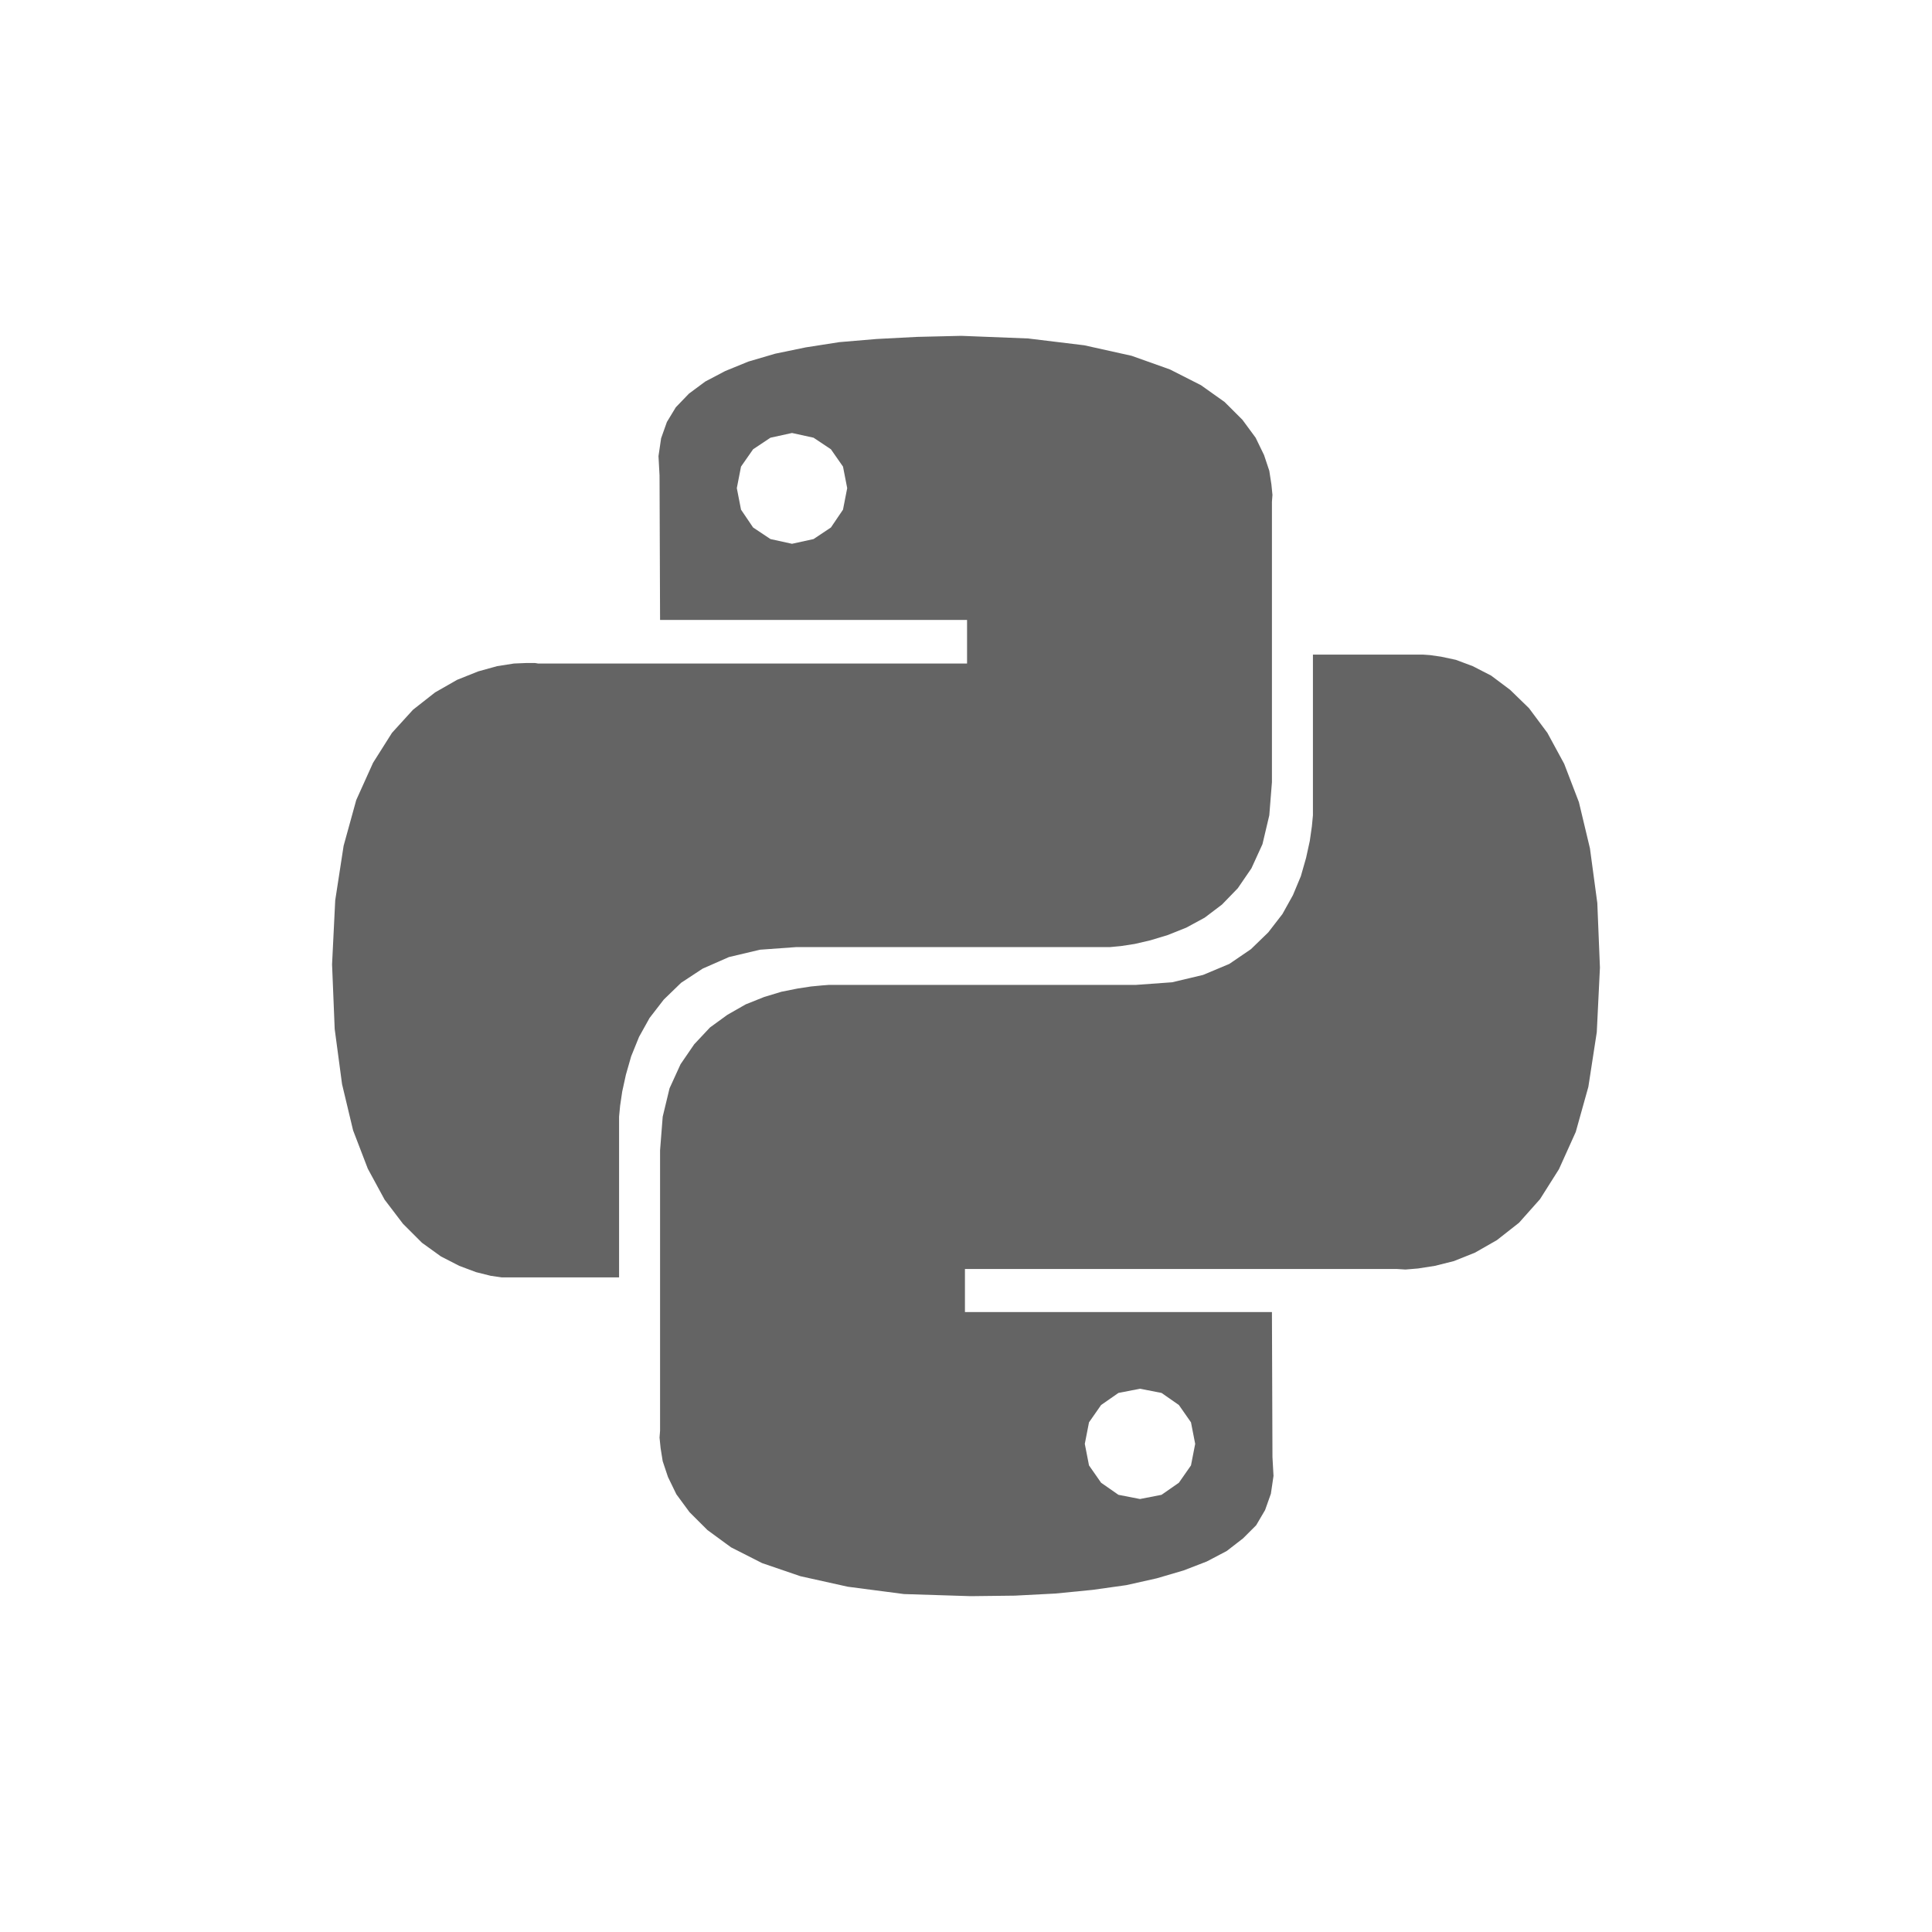
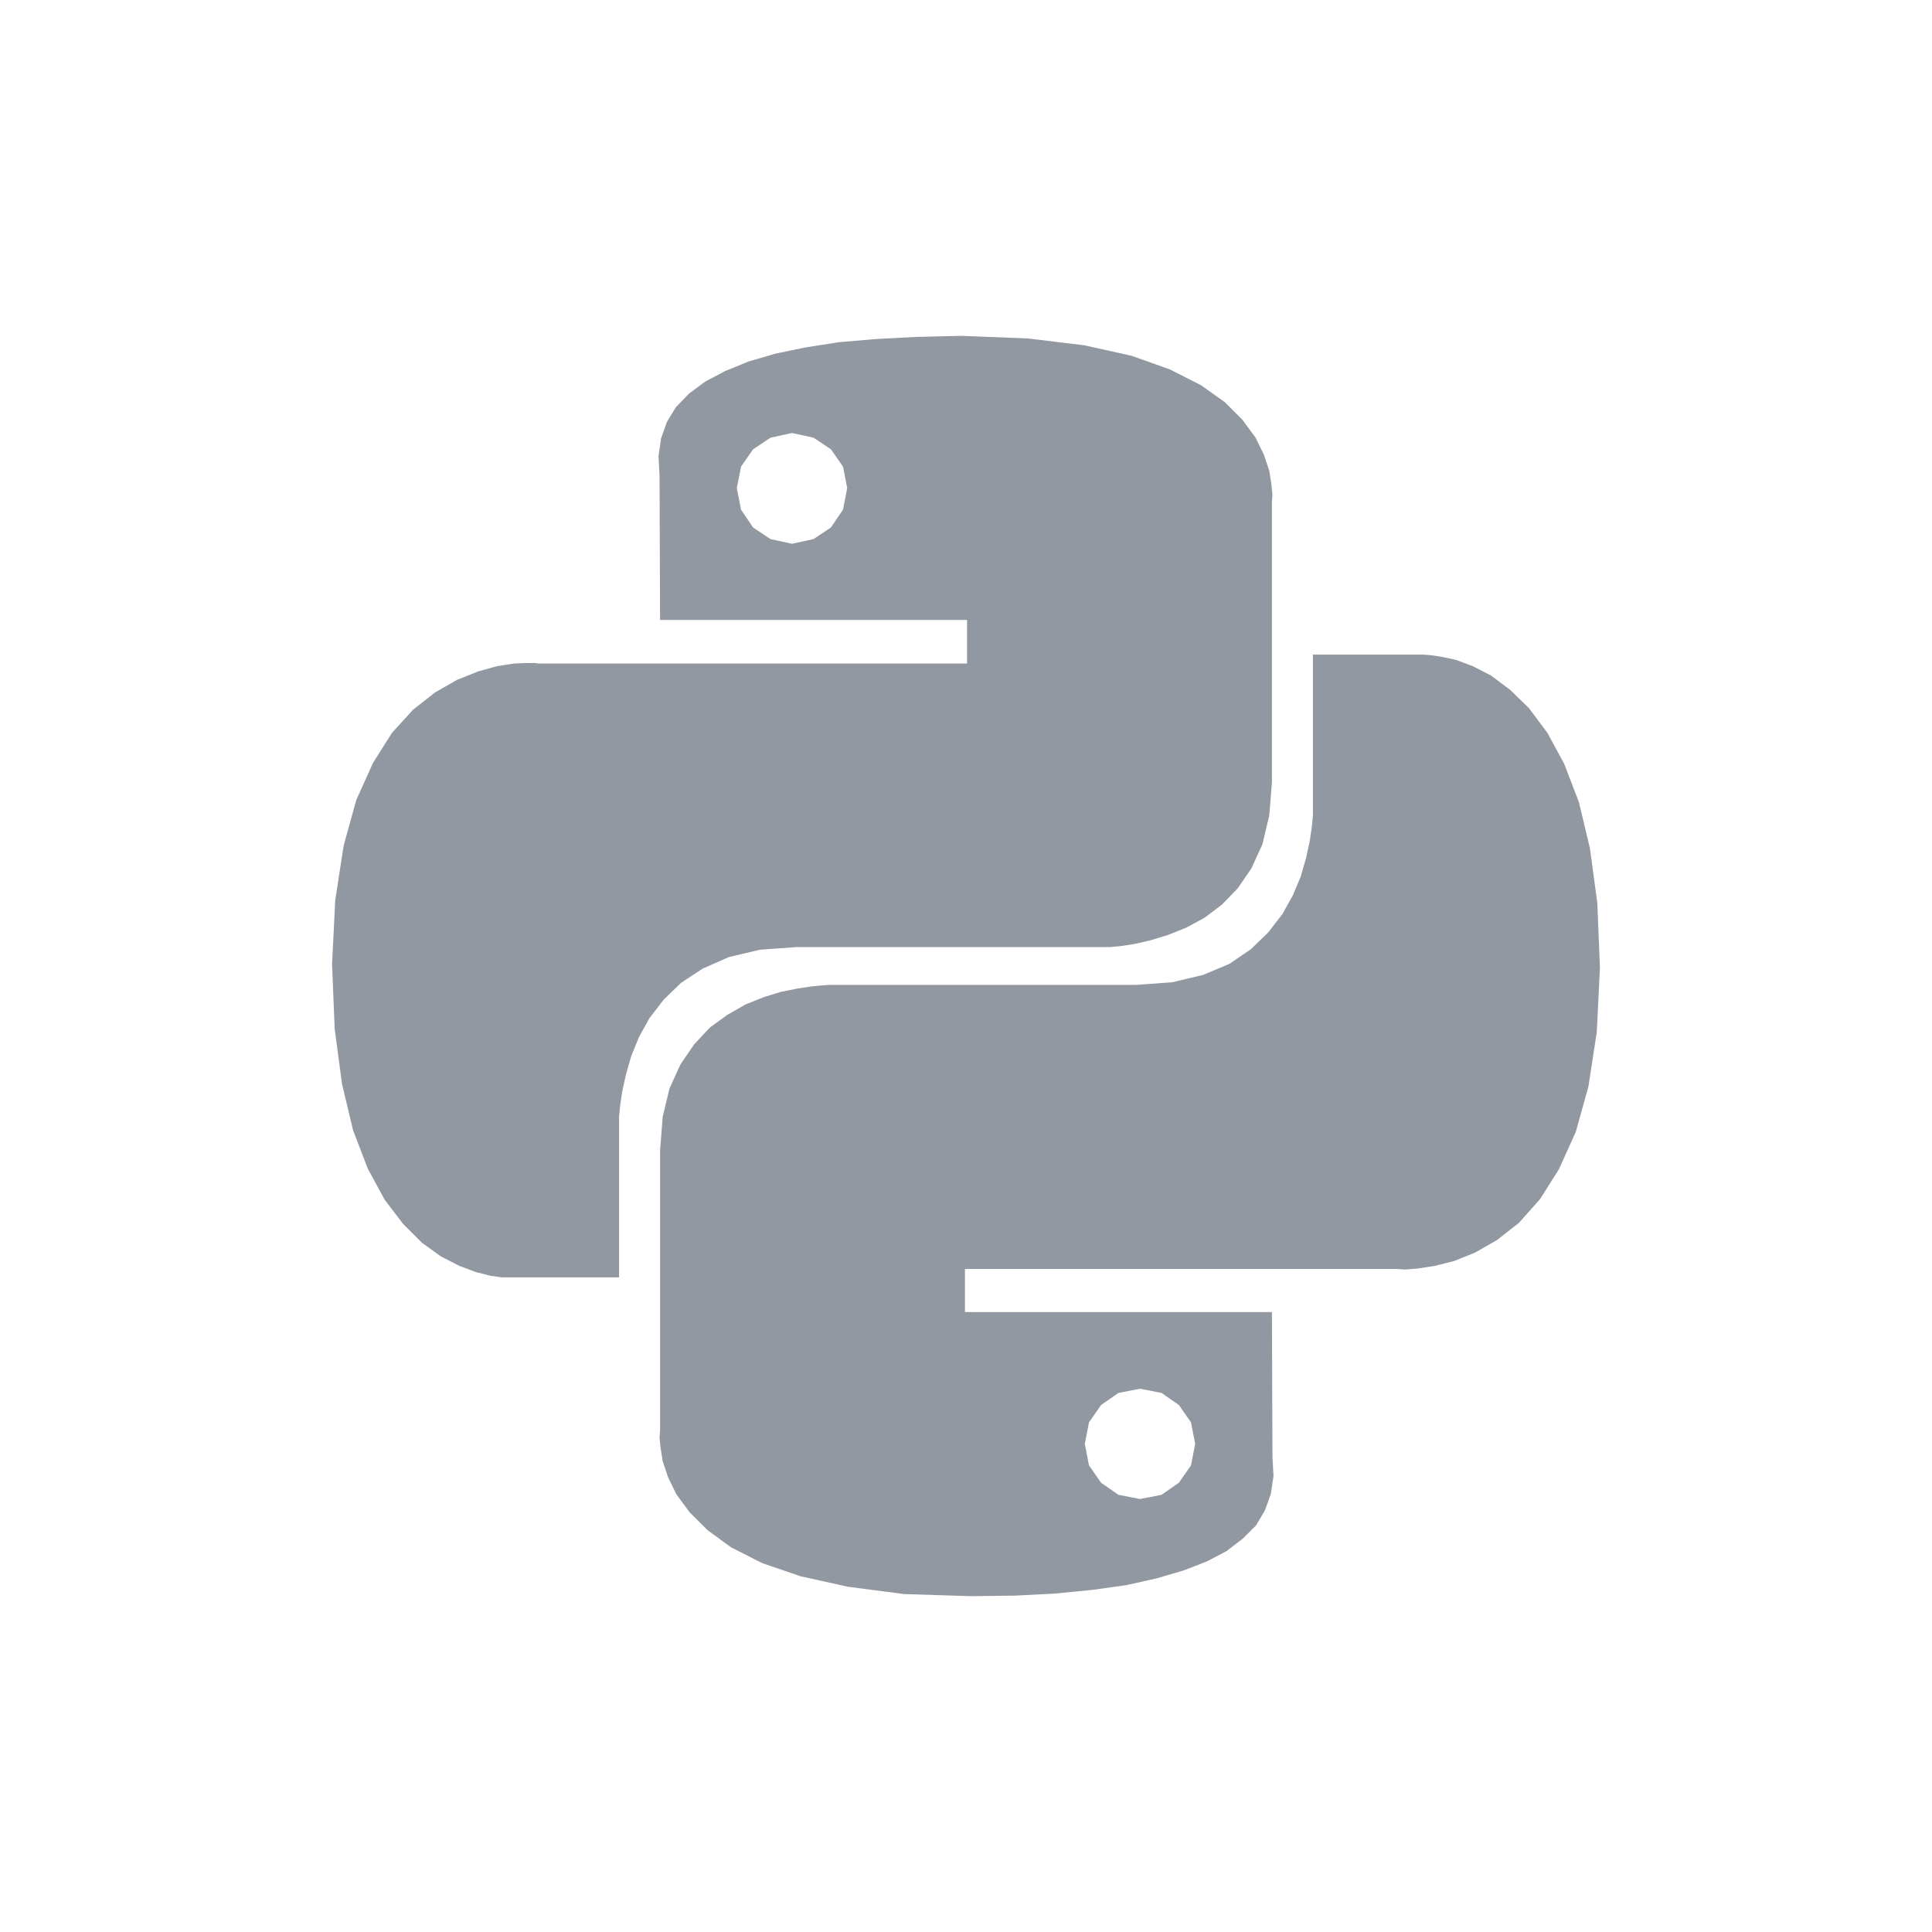
<svg xmlns="http://www.w3.org/2000/svg" width="512" height="512" fill="none" viewBox="0 0 512 512">
-   <path fill="#646464" d="m287.343 91.505 12.538 2.783 10.169 3.619 8.219 4.175 6.268 4.453 4.737 4.732 3.482 4.731 2.229 4.593 1.393 4.175.557 3.618.279 2.783-.139 1.81v74.315l-.697 8.767-1.811 7.654-2.925 6.402-3.622 5.288-4.179 4.314-4.597 3.48-4.876 2.644-4.875 1.948-4.597 1.392-4.18.974-3.621.557-2.926.278h-83.164l-9.612.696-8.219 1.948-6.965 3.062-5.711 3.757-4.597 4.454-3.762 4.87-2.786 5.011-2.089 5.149-1.393 4.87-.975 4.454-.558 3.757-.278 2.923v42.585h-31.065l-2.925-.418-3.901-.974-4.458-1.67-4.875-2.505-5.015-3.618-5.015-5.01-4.876-6.402-4.457-8.211-3.9-10.159-2.926-12.247-1.95-14.612L88 255.583l.836-16.979 2.229-14.473 3.343-12.108 4.458-9.88 5.015-7.933 5.572-6.123 5.85-4.593 5.851-3.34 5.572-2.227 5.015-1.391 4.458-.696 3.343-.139h2.229l.836.139h113.672v-11.551h-81.354l-.139-38.271-.279-5.149.697-4.731 1.532-4.315 2.368-3.896 3.483-3.619 4.318-3.2 5.294-2.784 6.129-2.505 7.105-2.087 8.079-1.67 8.916-1.392 9.89-.835 10.727-.557L254.746 89l17.692.696zm-87.761 27.555-3.204 4.593-1.114 5.705 1.114 5.706 3.204 4.732 4.597 3.061 5.712 1.253 5.711-1.253 4.597-3.061 3.204-4.732 1.114-5.706-1.114-5.705-3.204-4.593-4.597-3.062-5.711-1.252-5.712 1.252zm182.348 54.971 3.901.835 4.458 1.67 4.875 2.505 5.015 3.757 5.015 4.871 4.876 6.541 4.457 8.211 3.901 10.159 2.925 12.247 1.95 14.473.697 17.117-.836 17.118-2.229 14.473-3.343 11.969-4.458 9.88-5.015 7.933-5.572 6.262-5.85 4.593-5.851 3.34-5.572 2.227-5.015 1.252-4.458.696-3.343.278-2.229-.139H255.721v11.412h81.354l.139 38.41.279 5.01-.697 4.731-1.532 4.315-2.368 4.035-3.483 3.48-4.318 3.34-5.294 2.783-6.129 2.366-7.105 2.087-8.079 1.81-8.916 1.252-9.89.974-10.727.557-11.701.139-17.692-.557-14.905-1.948-12.538-2.783-10.169-3.479-8.219-4.176-6.268-4.592-4.737-4.732-3.482-4.731-2.229-4.593-1.393-4.175-.557-3.479-.279-2.783.139-1.809v-74.315l.697-8.907 1.811-7.515 2.925-6.402 3.622-5.288 4.179-4.453 4.597-3.34 4.876-2.784 4.875-1.948 4.597-1.392 4.18-.835 3.621-.556 2.926-.279 1.811-.139h81.353l9.612-.696 8.219-1.948 6.965-2.923 5.712-3.896 4.597-4.454 3.761-4.87 2.786-5.011 2.089-5.01 1.393-4.87.975-4.454.558-3.896.278-2.923v-42.585h29.115l1.95.139zm-90.129 198.312-3.204 4.593-1.114 5.706 1.114 5.706 3.204 4.592 4.597 3.201 5.711 1.113 5.712-1.113 4.597-3.201 3.204-4.592 1.114-5.706-1.114-5.706-3.204-4.593-4.597-3.201-5.712-1.113-5.711 1.113z" />
+   <path fill="#9198a1" d="m287.343 91.505 12.538 2.783 10.169 3.619 8.219 4.175 6.268 4.453 4.737 4.732 3.482 4.731 2.229 4.593 1.393 4.175.557 3.618.279 2.783-.139 1.81v74.315l-.697 8.767-1.811 7.654-2.925 6.402-3.622 5.288-4.179 4.314-4.597 3.48-4.876 2.644-4.875 1.948-4.597 1.392-4.18.974-3.621.557-2.926.278h-83.164l-9.612.696-8.219 1.948-6.965 3.062-5.711 3.757-4.597 4.454-3.762 4.87-2.786 5.011-2.089 5.149-1.393 4.87-.975 4.454-.558 3.757-.278 2.923v42.585h-31.065l-2.925-.418-3.901-.974-4.458-1.67-4.875-2.505-5.015-3.618-5.015-5.01-4.876-6.402-4.457-8.211-3.9-10.159-2.926-12.247-1.95-14.612L88 255.583l.836-16.979 2.229-14.473 3.343-12.108 4.458-9.88 5.015-7.933 5.572-6.123 5.85-4.593 5.851-3.34 5.572-2.227 5.015-1.391 4.458-.696 3.343-.139h2.229l.836.139h113.672v-11.551h-81.354l-.139-38.271-.279-5.149.697-4.731 1.532-4.315 2.368-3.896 3.483-3.619 4.318-3.2 5.294-2.784 6.129-2.505 7.105-2.087 8.079-1.67 8.916-1.392 9.89-.835 10.727-.557L254.746 89l17.692.696zm-87.761 27.555-3.204 4.593-1.114 5.705 1.114 5.706 3.204 4.732 4.597 3.061 5.712 1.253 5.711-1.253 4.597-3.061 3.204-4.732 1.114-5.706-1.114-5.705-3.204-4.593-4.597-3.062-5.711-1.252-5.712 1.252zm182.348 54.971 3.901.835 4.458 1.67 4.875 2.505 5.015 3.757 5.015 4.871 4.876 6.541 4.457 8.211 3.901 10.159 2.925 12.247 1.95 14.473.697 17.117-.836 17.118-2.229 14.473-3.343 11.969-4.458 9.88-5.015 7.933-5.572 6.262-5.85 4.593-5.851 3.34-5.572 2.227-5.015 1.252-4.458.696-3.343.278-2.229-.139H255.721v11.412h81.354l.139 38.41.279 5.01-.697 4.731-1.532 4.315-2.368 4.035-3.483 3.48-4.318 3.34-5.294 2.783-6.129 2.366-7.105 2.087-8.079 1.81-8.916 1.252-9.89.974-10.727.557-11.701.139-17.692-.557-14.905-1.948-12.538-2.783-10.169-3.479-8.219-4.176-6.268-4.592-4.737-4.732-3.482-4.731-2.229-4.593-1.393-4.175-.557-3.479-.279-2.783.139-1.809v-74.315l.697-8.907 1.811-7.515 2.925-6.402 3.622-5.288 4.179-4.453 4.597-3.34 4.876-2.784 4.875-1.948 4.597-1.392 4.18-.835 3.621-.556 2.926-.279 1.811-.139h81.353l9.612-.696 8.219-1.948 6.965-2.923 5.712-3.896 4.597-4.454 3.761-4.87 2.786-5.011 2.089-5.01 1.393-4.87.975-4.454.558-3.896.278-2.923v-42.585h29.115l1.95.139zm-90.129 198.312-3.204 4.593-1.114 5.706 1.114 5.706 3.204 4.592 4.597 3.201 5.711 1.113 5.712-1.113 4.597-3.201 3.204-4.592 1.114-5.706-1.114-5.706-3.204-4.593-4.597-3.201-5.712-1.113-5.711 1.113z" />
</svg>
